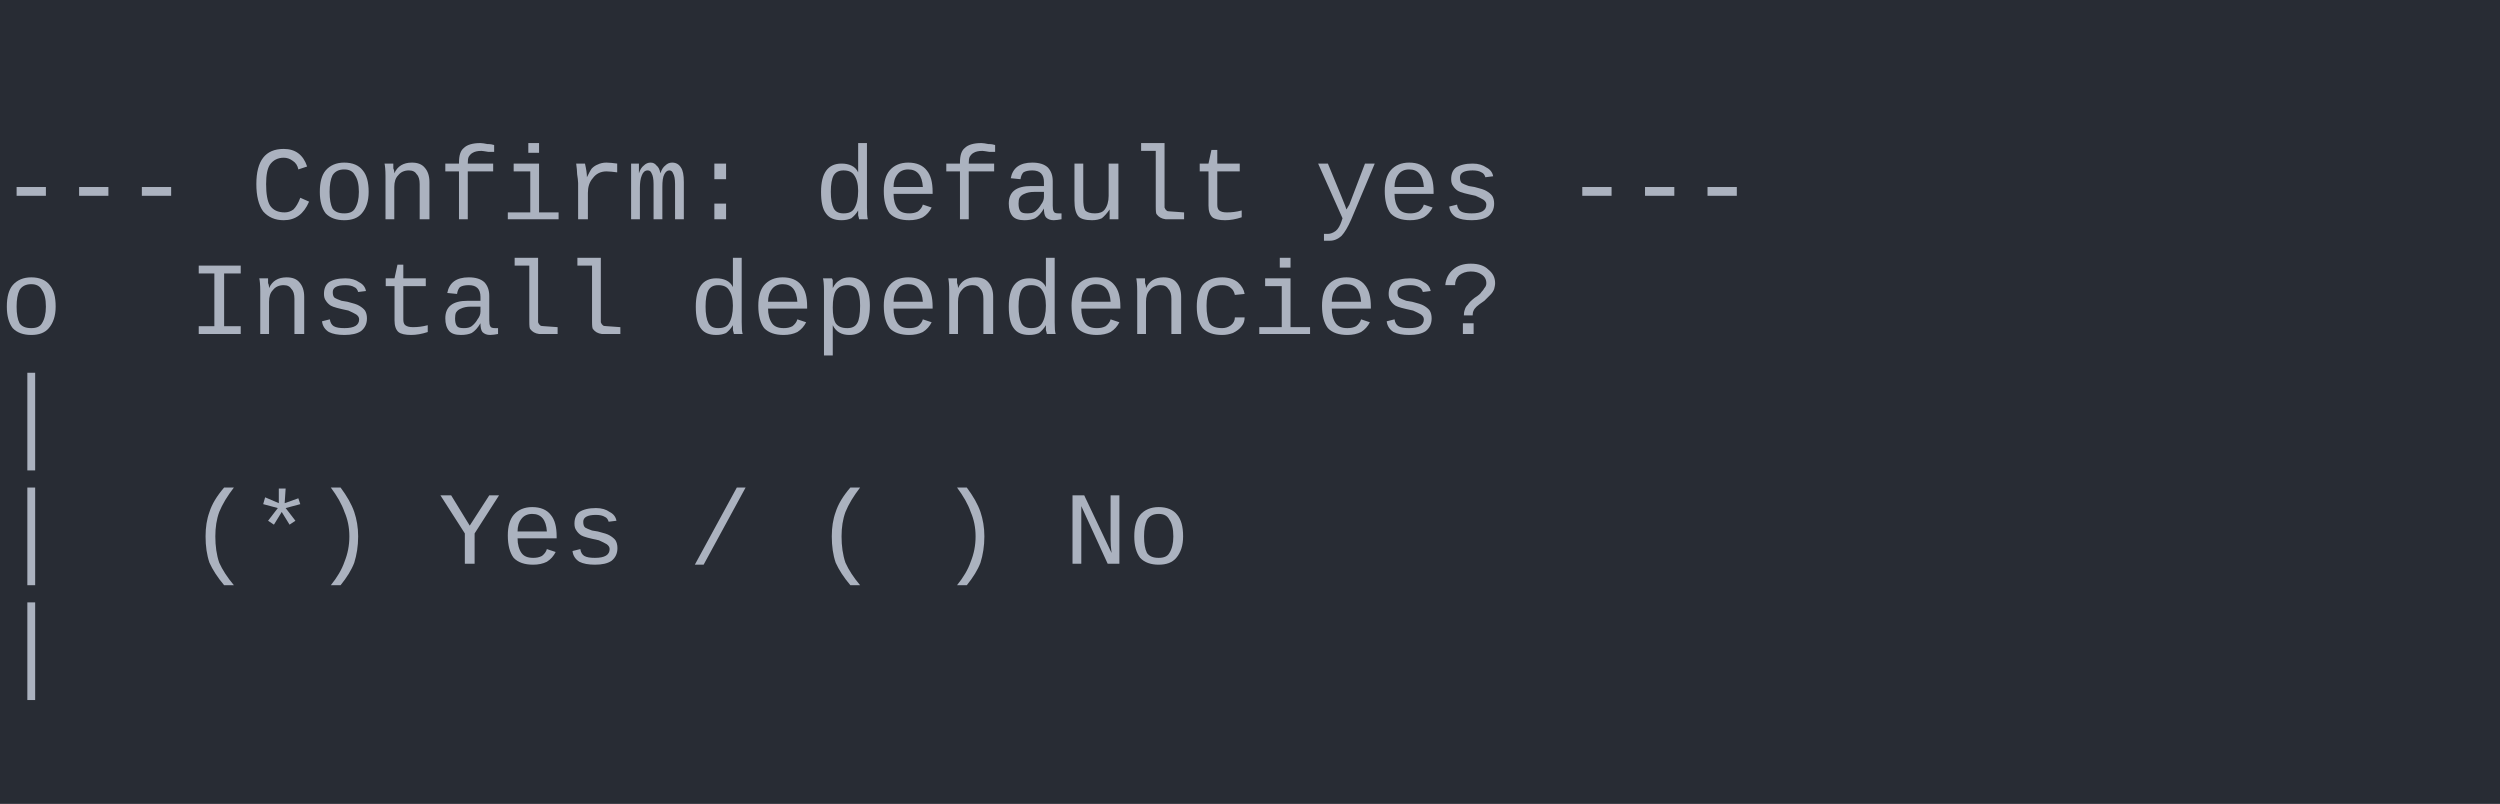
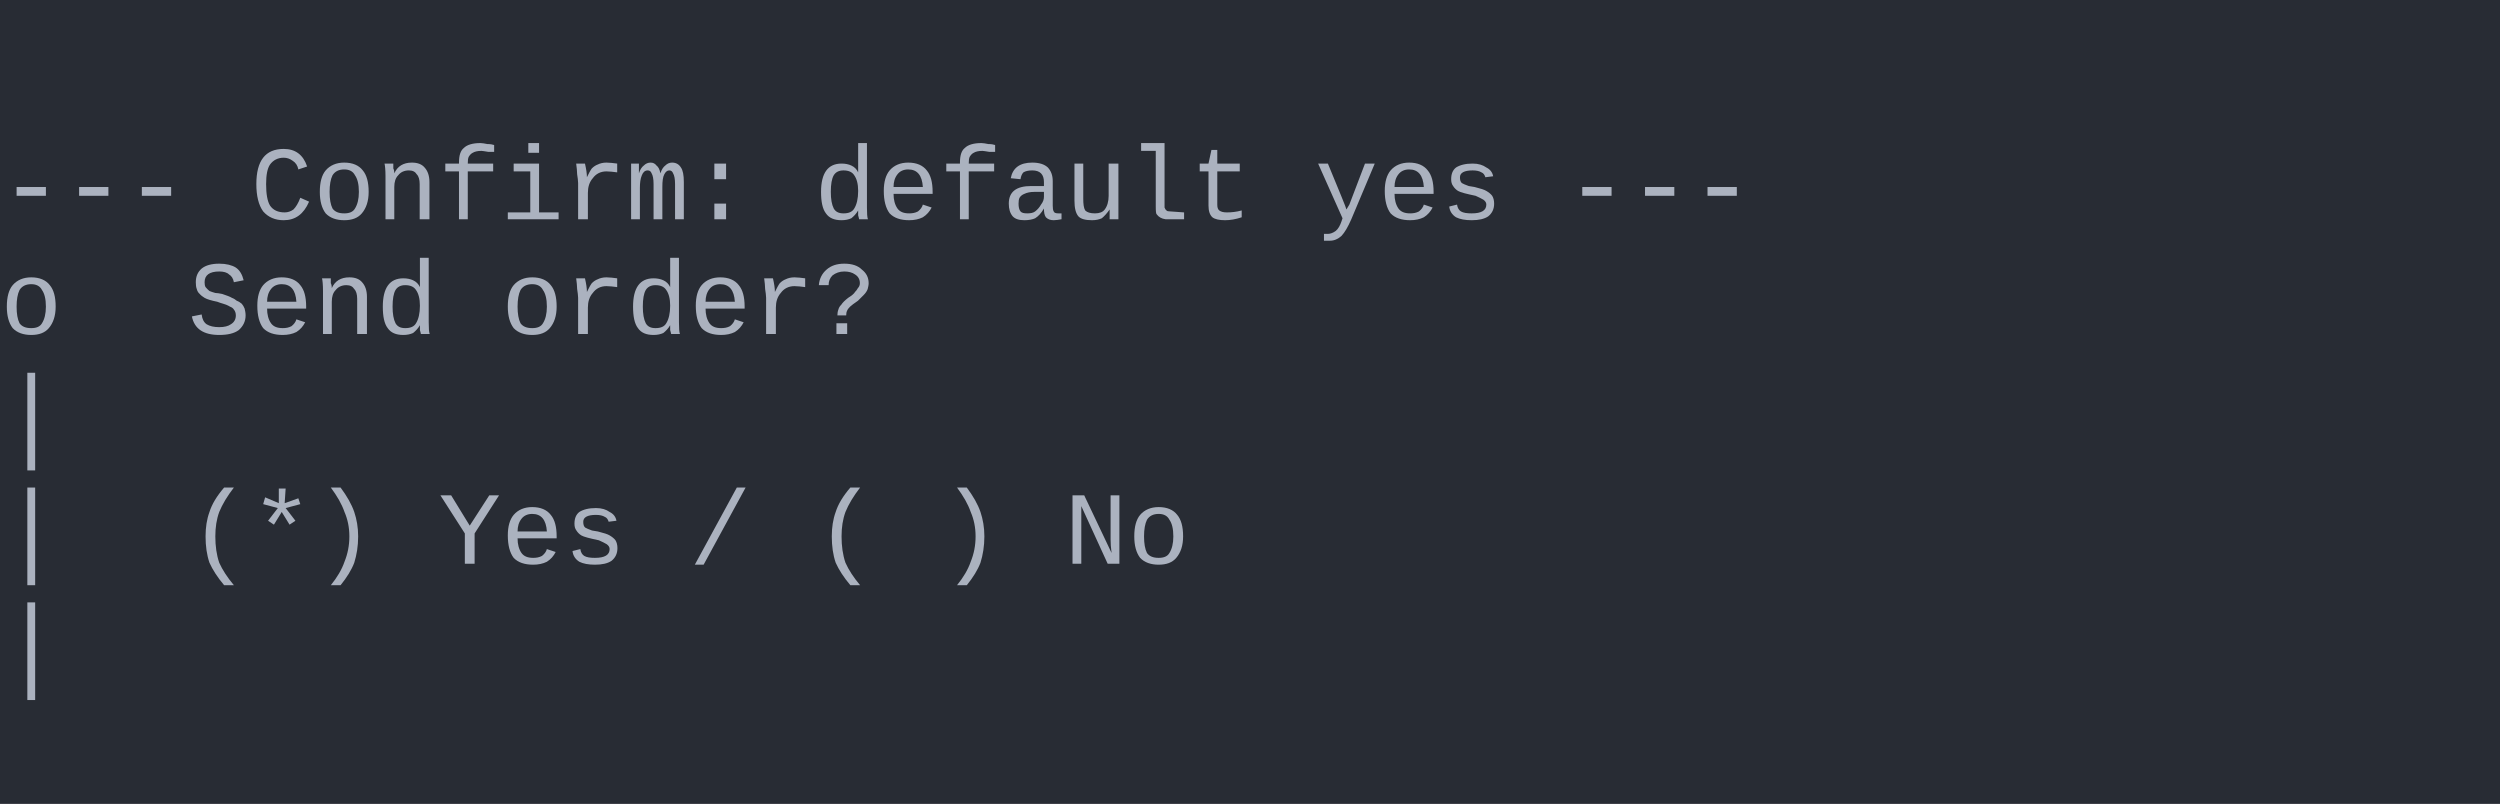
<svg xmlns="http://www.w3.org/2000/svg" xmlns:xlink="http://www.w3.org/1999/xlink" width="400" height="128.59">
  <rect width="400" height="128.59" rx="0" ry="0" class="a" />
  <svg height="128.59" viewBox="0 0 40 12.859" width="400">
    <style>.a{fill:rgb(40,44,52)}.b{font-family:Consolas,"Courier New",Courier,"Liberation Mono",monospace}.c{fill:rgb(171,178,191);white-space:pre}.d{fill:transparent}</style>
    <g font-family="Consolas, &quot;Courier New&quot;, Courier, &quot;Liberation Mono&quot;, monospace" font-size="1.67" class="b">
      <defs>
        <symbol id="1">
          <text x="0" y="1.67" class="c">|</text>
        </symbol>
        <symbol id="a">
          <rect height="7" width="40" x="0" y="0" class="d" />
        </symbol>
      </defs>
      <rect height="12.859" width="40" class="a" />
      <svg x="0" y="0" width="40">
        <svg x="0">
          <use xlink:href="#a" />
          <text x="0" y="3.507" class="c">---</text>
          <text x="4.008" y="3.507" class="c">Confirm:</text>
          <text x="13.026" y="3.507" class="c">default</text>
          <text x="21.042" y="3.507" class="c">yes</text>
          <text x="25.05" y="3.507" class="c">---</text>
          <text x="0" y="5.344" class="c">o</text>
-           <text x="3.006" y="5.344" class="c">Install</text>
-           <text x="11.022" y="5.344" class="c">dependencies?</text>
+           <text x="3.006" y="5.344" class="c">Send</text>
+           <text x="8.016" y="5.344" class="c">order?</text>
          <use xlink:href="#1" y="5.511" />
          <text x="0" y="9.018" class="c">|</text>
          <text x="3.006" y="9.018" class="c">(*)</text>
          <text x="7.014" y="9.018" class="c">Yes</text>
          <text x="11.022" y="9.018" class="c">/</text>
          <text x="13.026" y="9.018" class="c">(</text>
          <text x="15.03" y="9.018" class="c">)</text>
          <text x="17.034" y="9.018" class="c">No</text>
          <use xlink:href="#1" y="9.185" />
        </svg>
      </svg>
    </g>
  </svg>
</svg>
